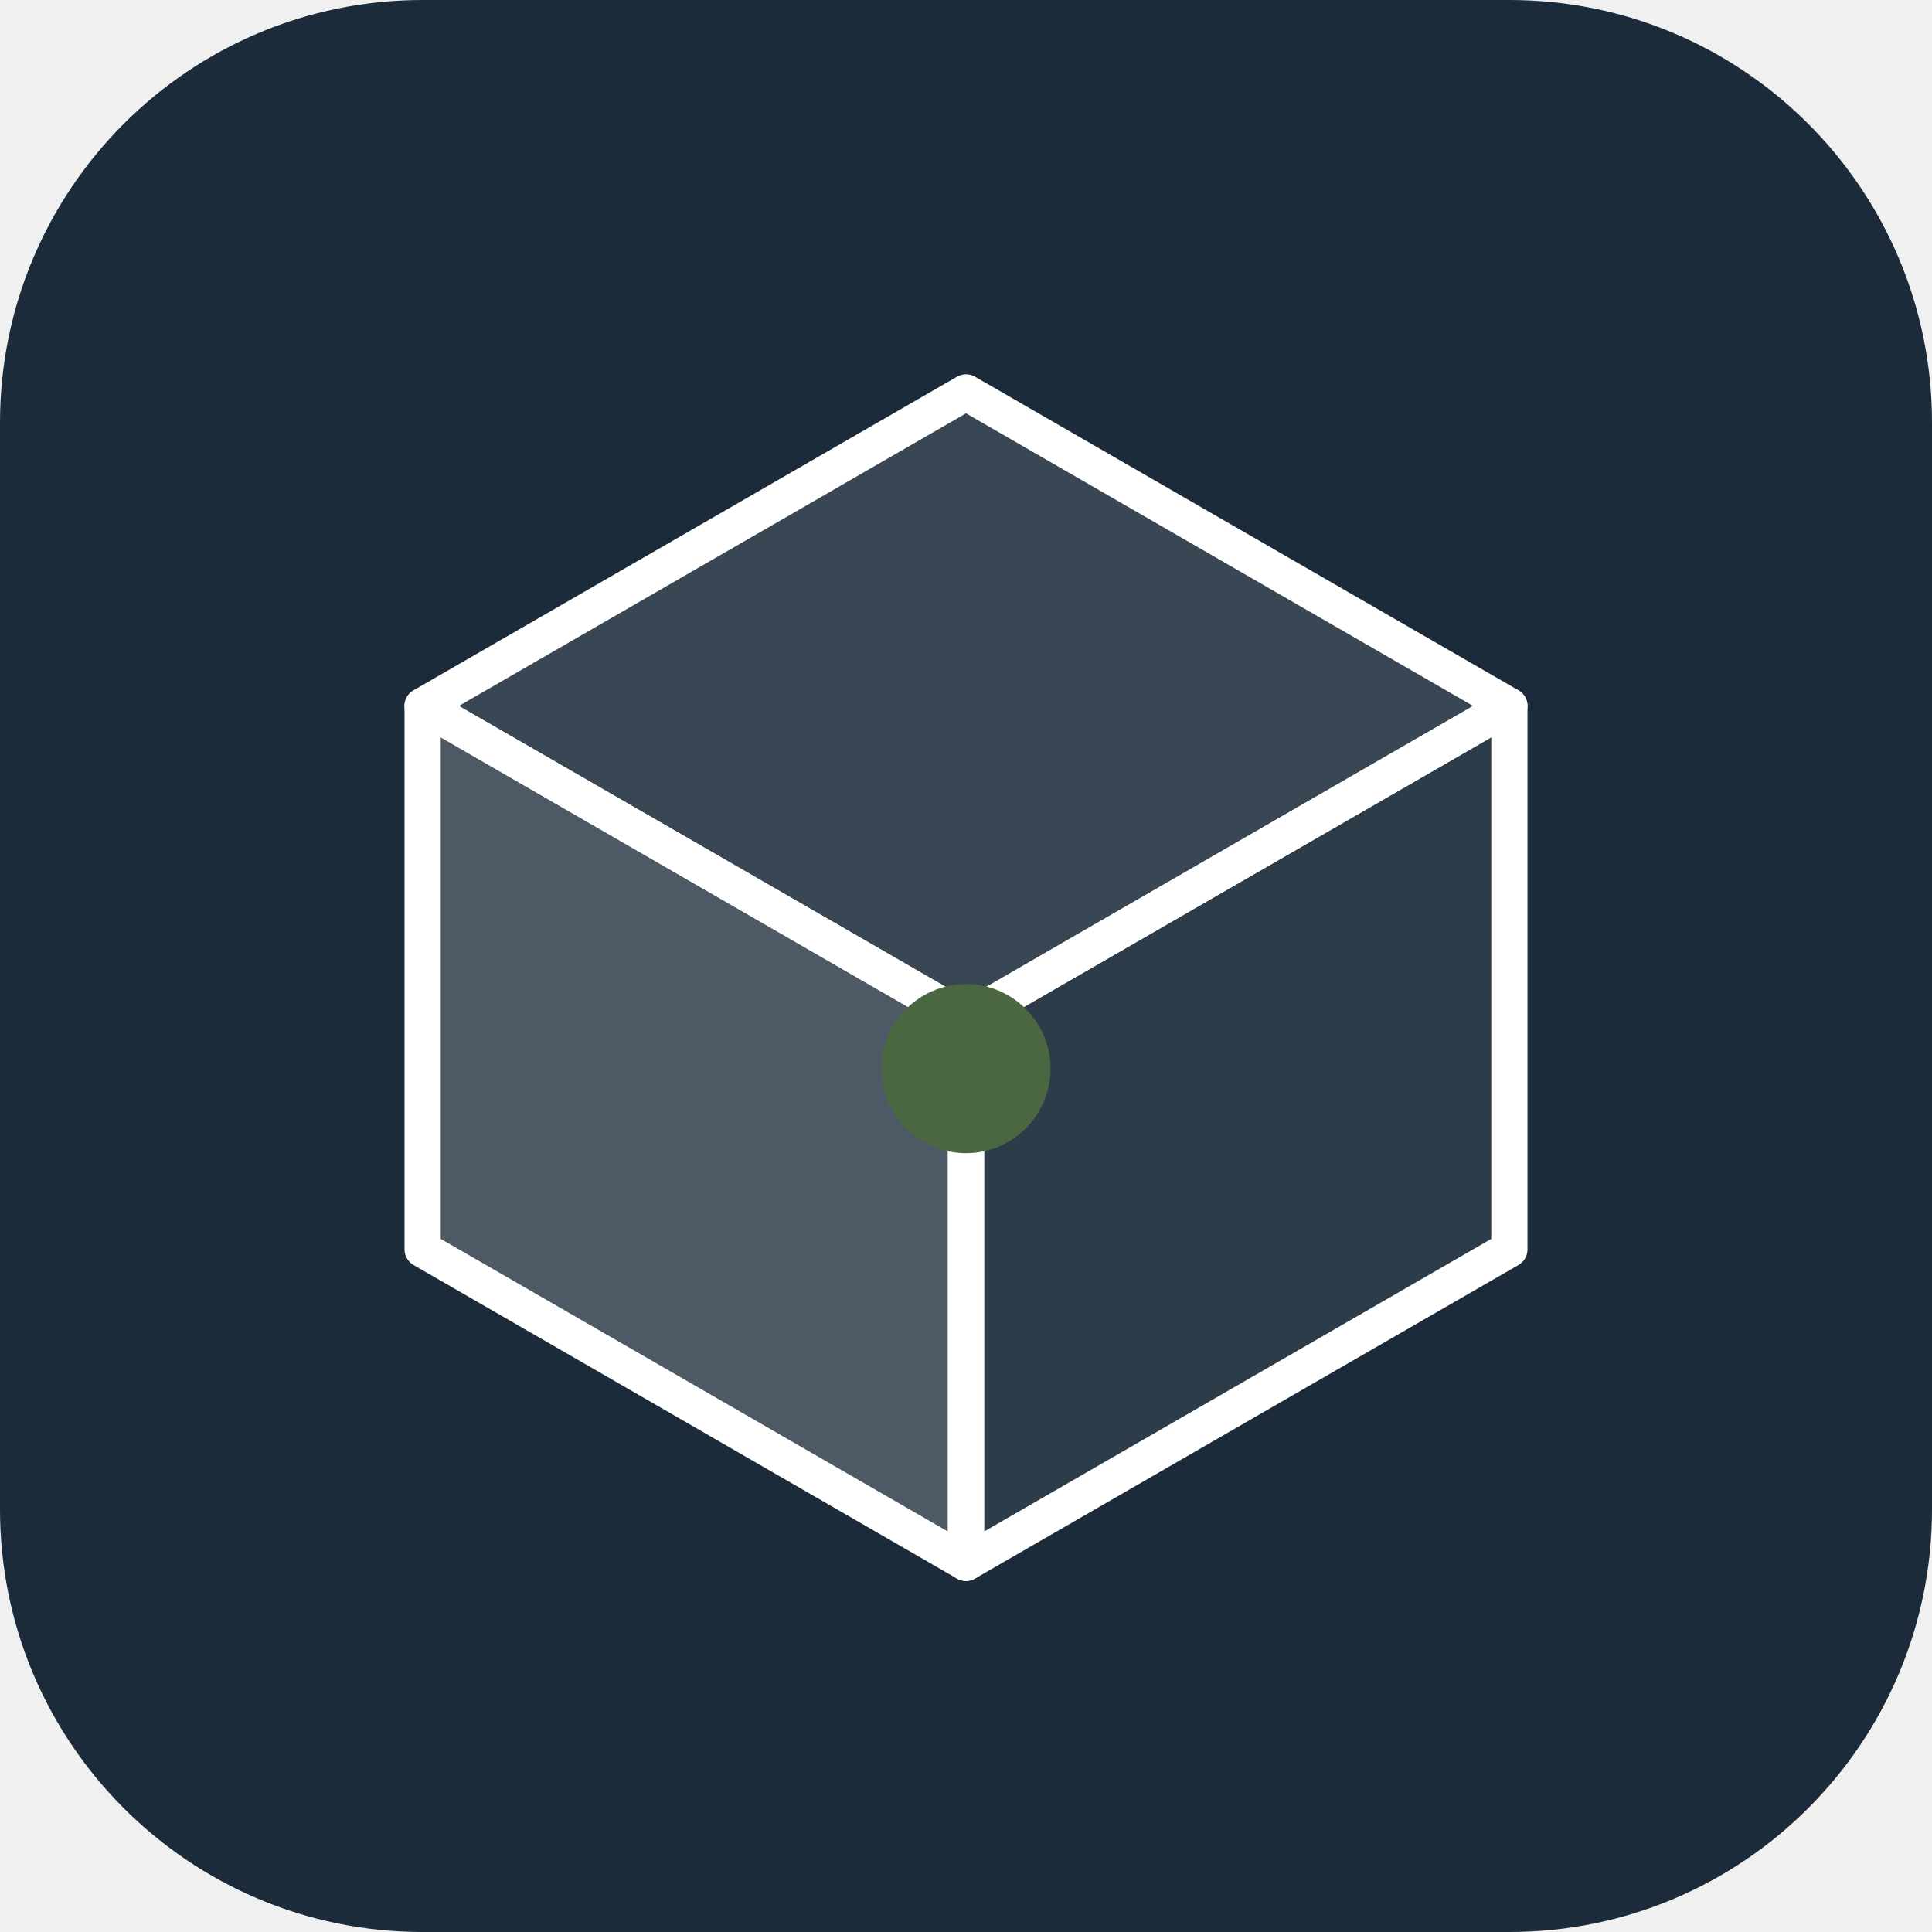
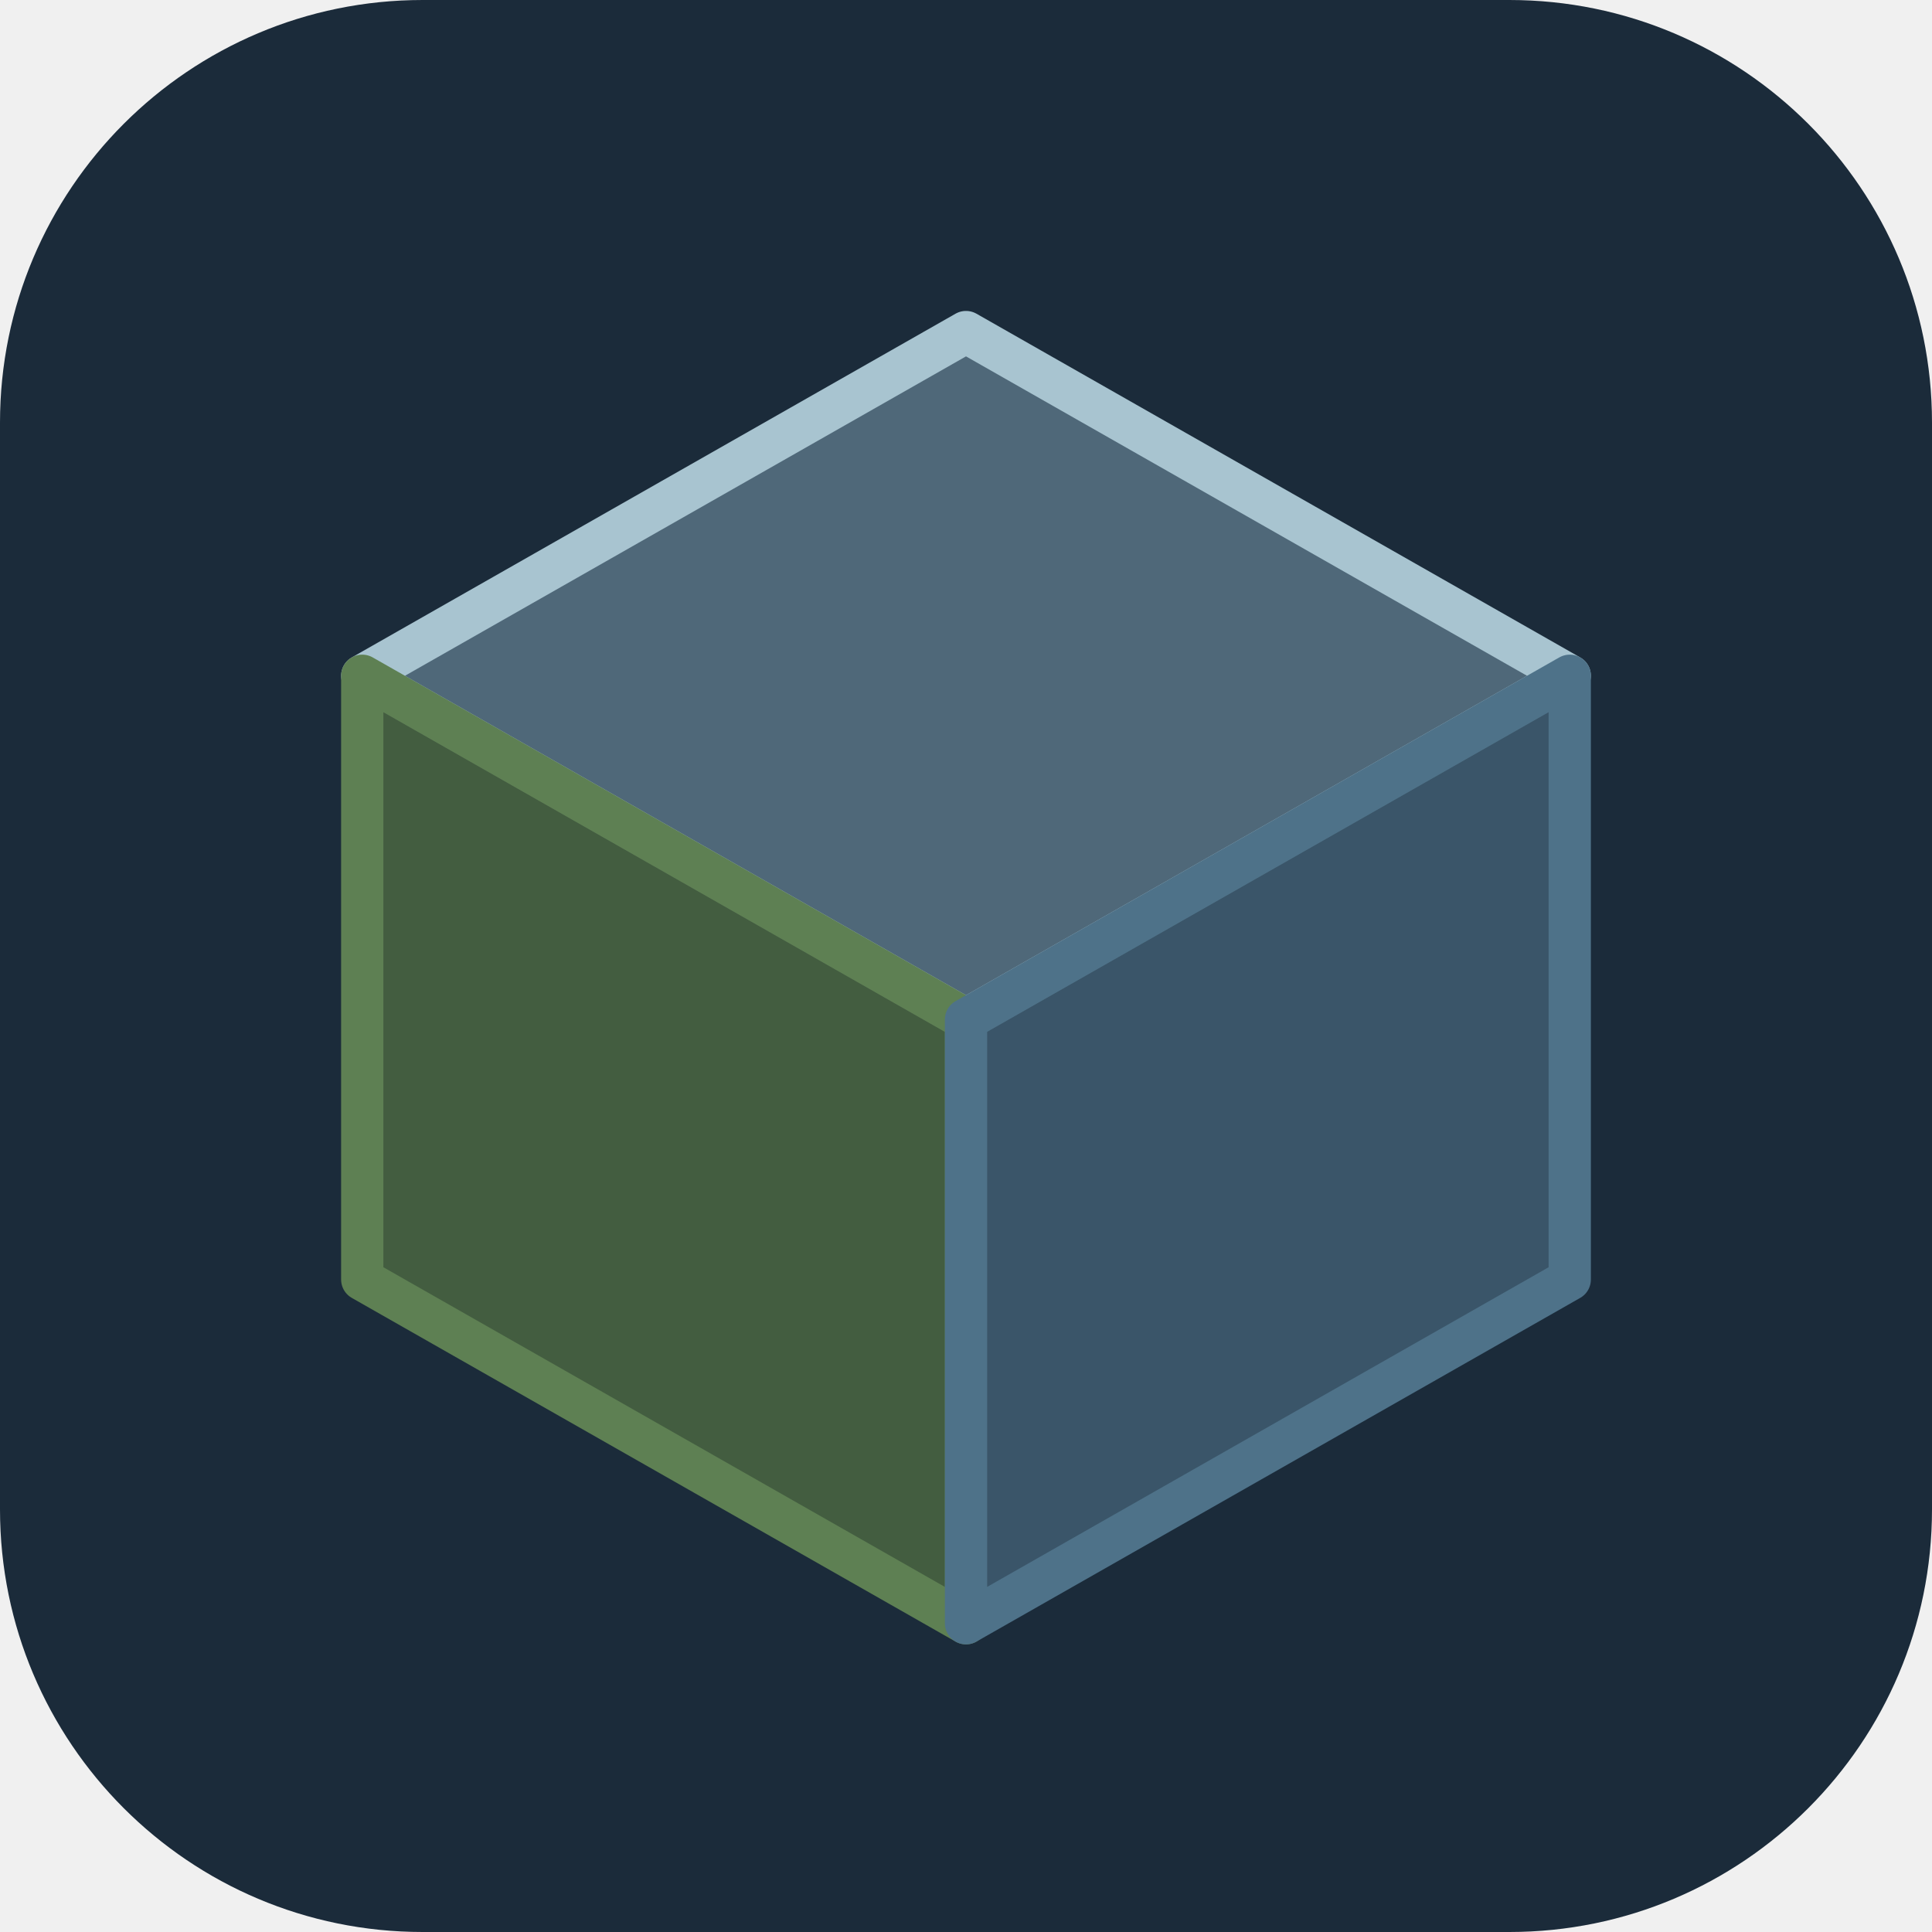
<svg xmlns="http://www.w3.org/2000/svg" width="64" height="64" viewBox="0 0 64 64" fill="none">
  <rect width="64" height="64" rx="14" fill="#1B2B3A" />
-   <polygon points="32,13 50,23.386 32,33.772 14,23.386" fill="white" fill-opacity="0.13" stroke="white" stroke-width="1.2" stroke-linejoin="round" />
-   <polygon points="14,23.386 32,33.772 32,51.772 14,41.386" fill="white" fill-opacity="0.22" stroke="white" stroke-width="1.2" stroke-linejoin="round" />
-   <polygon points="50,23.386 32,33.772 32,51.772 50,41.386" fill="white" fill-opacity="0.08" stroke="white" stroke-width="1.2" stroke-linejoin="round" />
-   <circle cx="32" cy="35.4" r="2.8" fill="#4A6741" />
+   <polygon points="32,11 52,22.386 32,33.772 12,22.386" fill="#7A9BAD" fill-opacity="0.55" stroke="#A8C4D0" stroke-width="1.4" stroke-linejoin="round" />
+   <polygon points="12,22.386 32,33.772 32,53.772 12,42.386" fill="#4A6741" fill-opacity="0.85" stroke="#5E8053" stroke-width="1.4" stroke-linejoin="round" />
+   <polygon points="52,22.386 32,33.772 32,53.772 52,42.386" fill="#3D5A6E" fill-opacity="0.9" stroke="#4E7289" stroke-width="1.4" stroke-linejoin="round" />
</svg>
